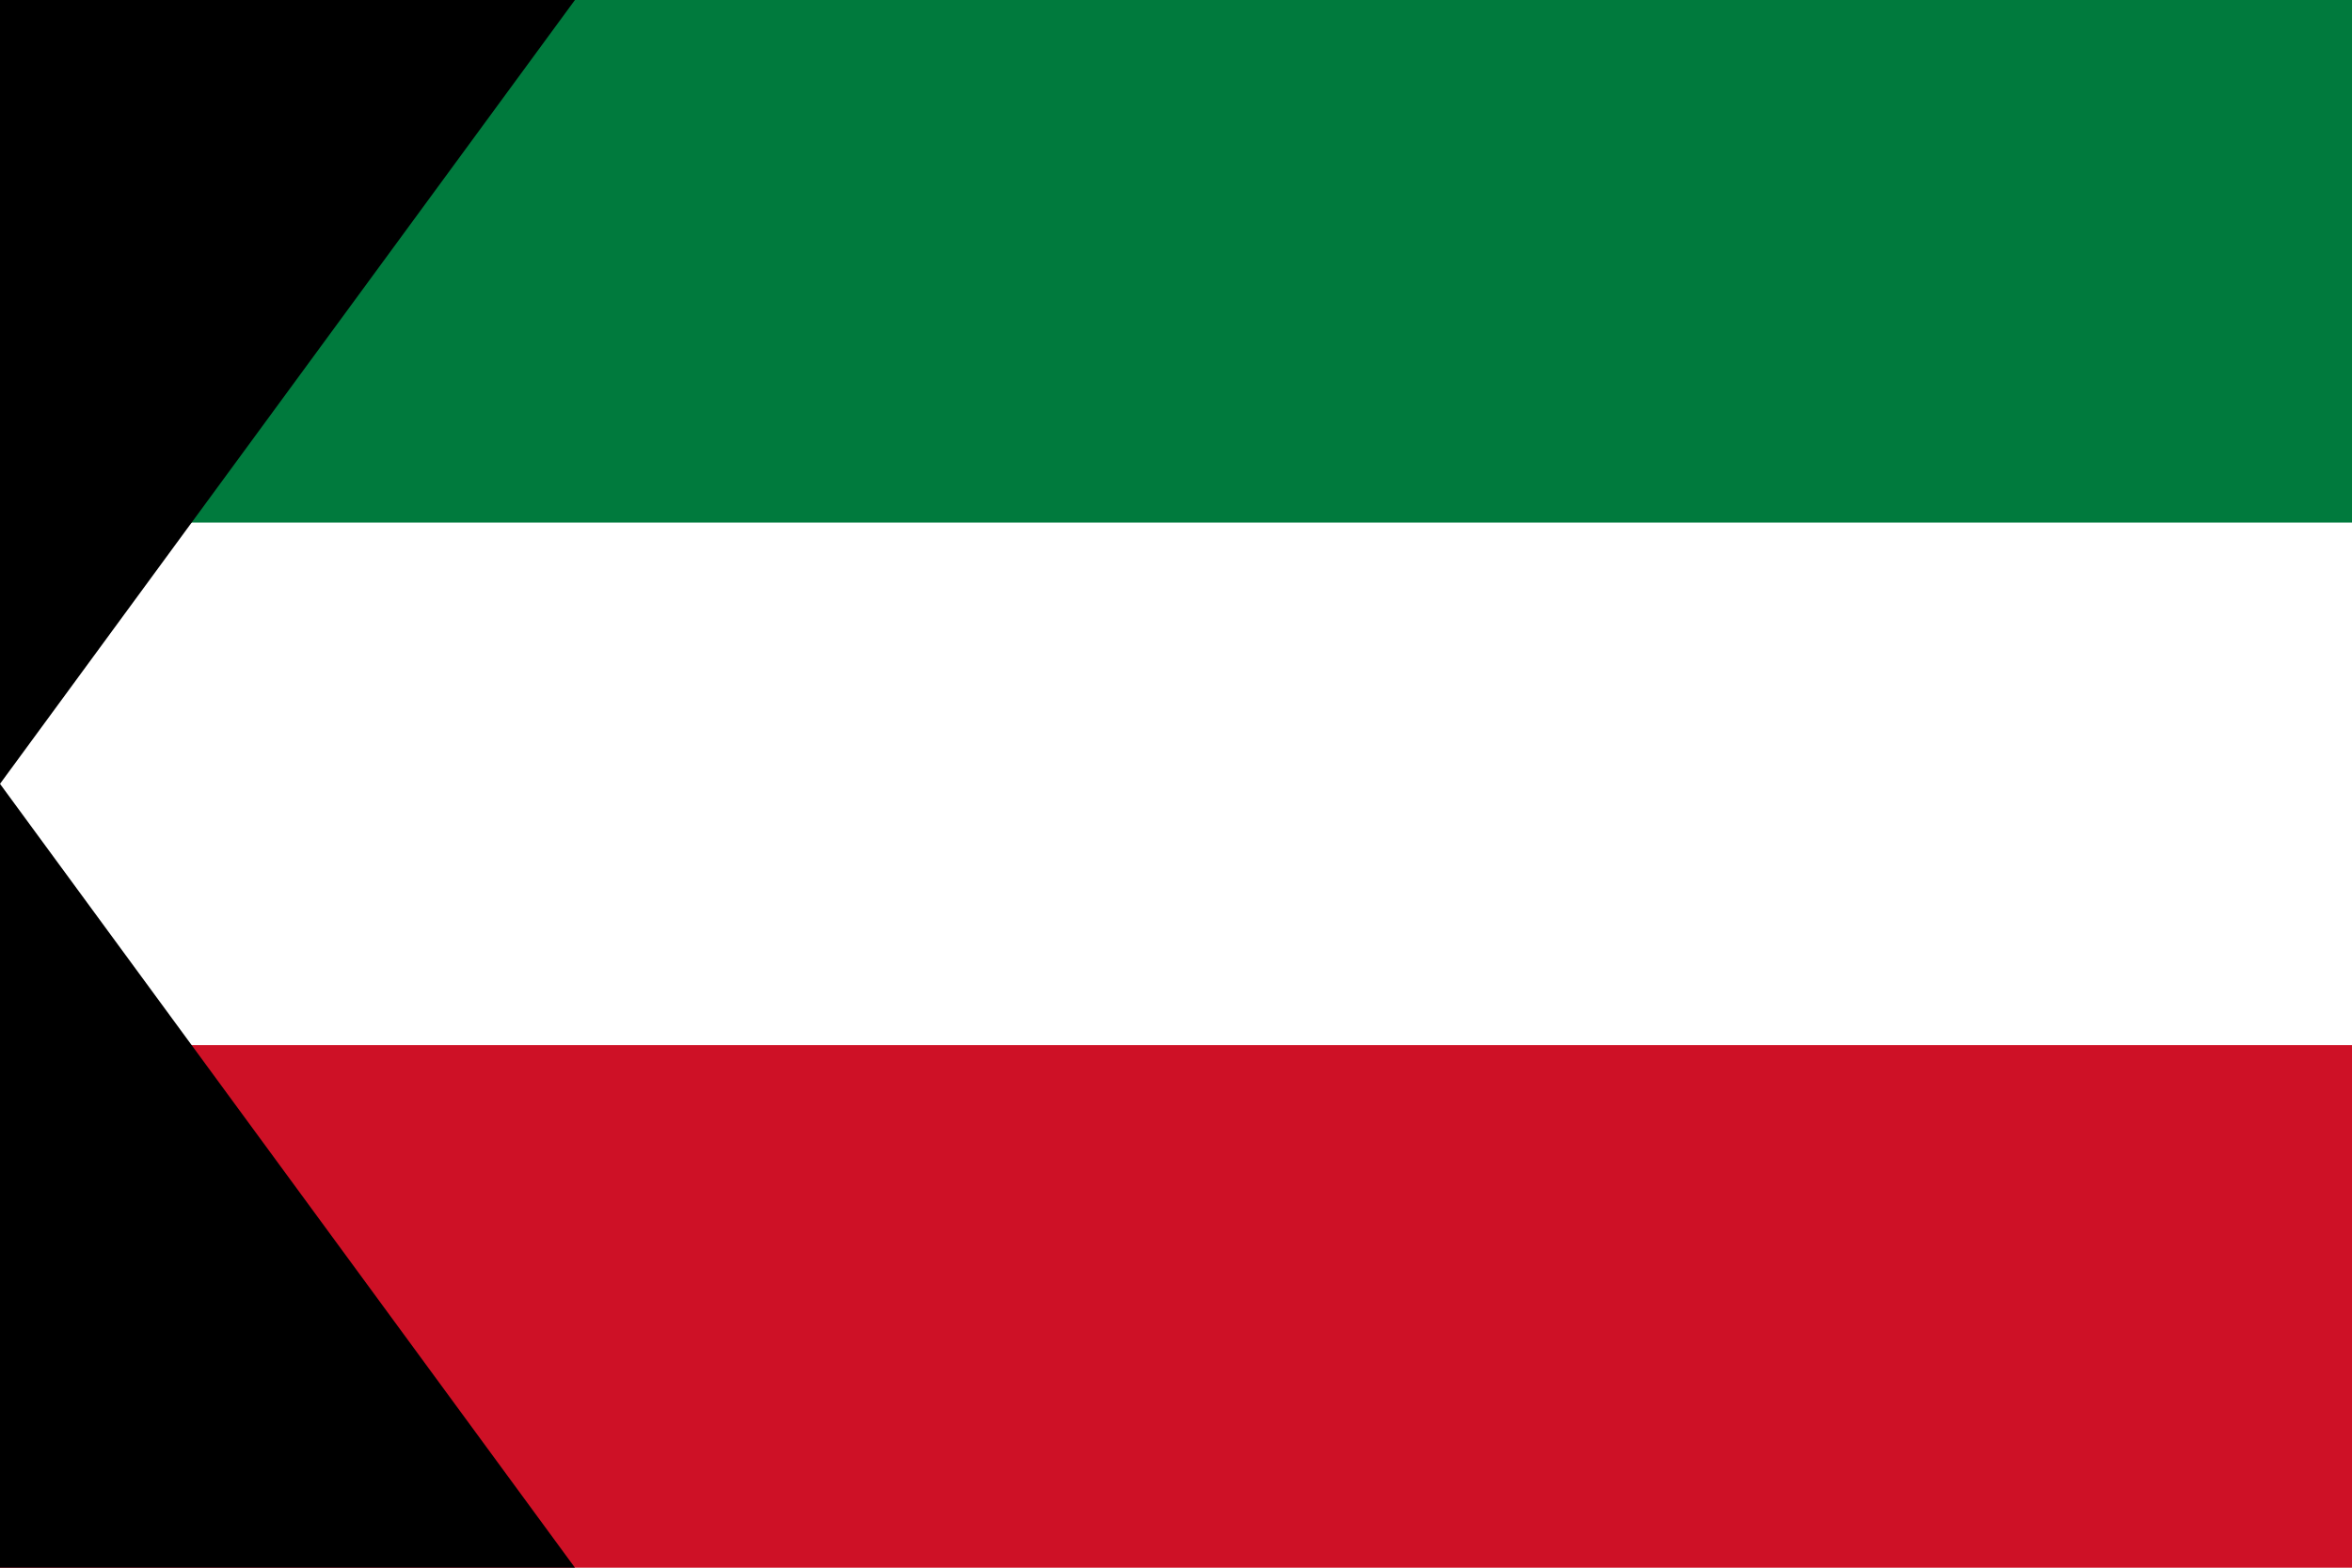
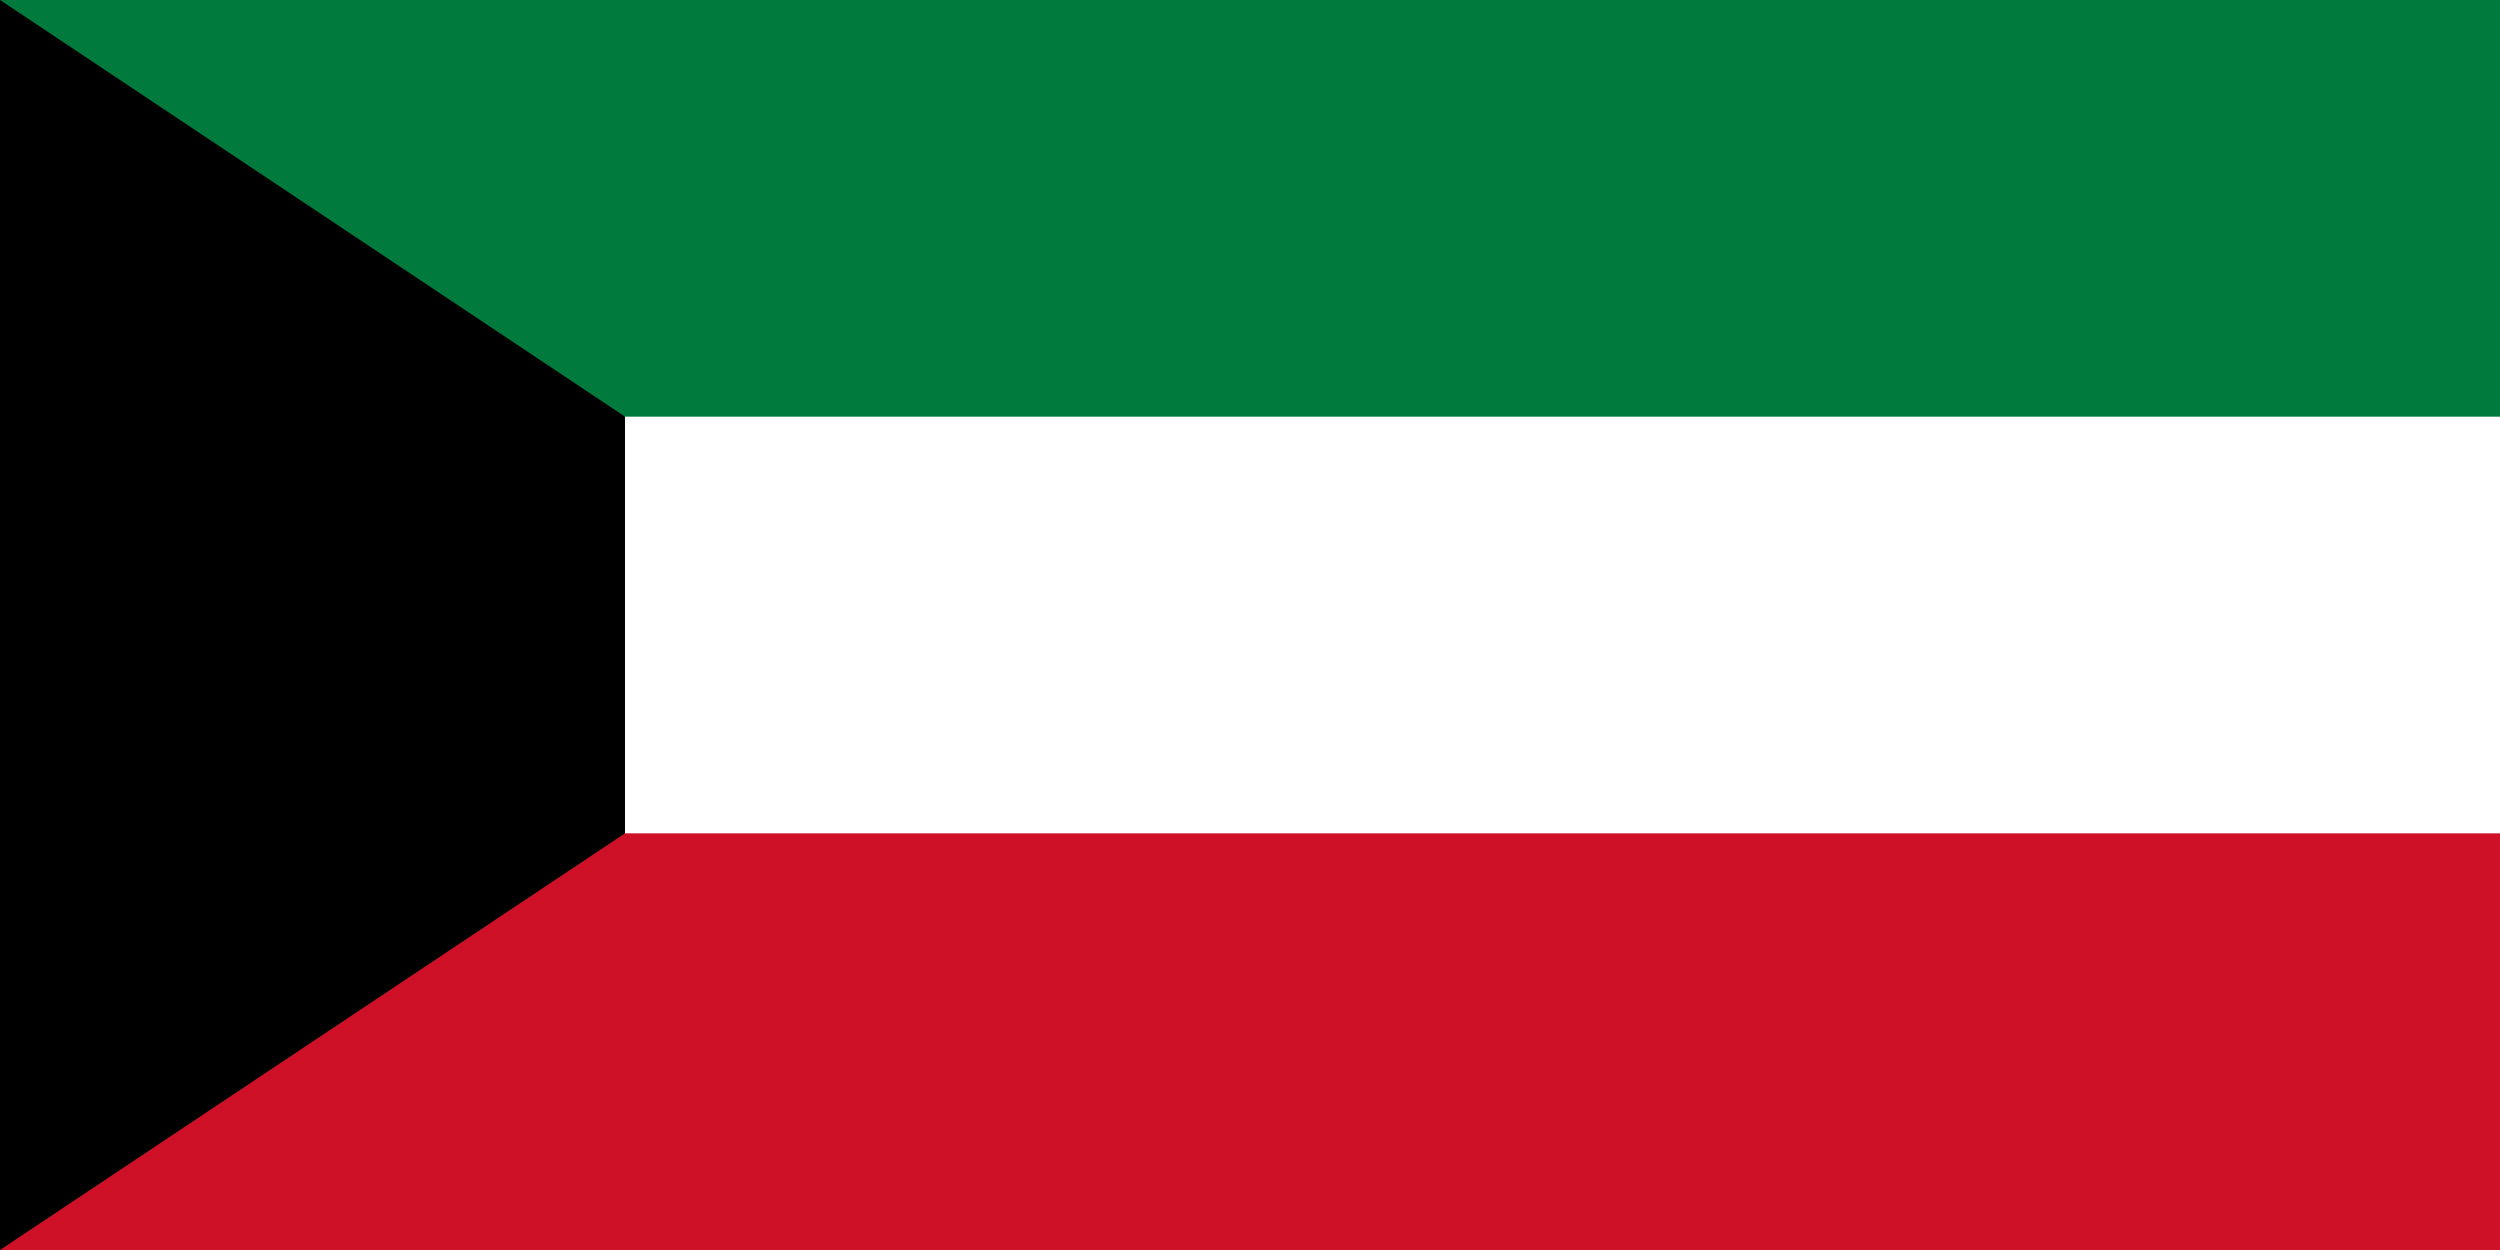
- <svg xmlns="http://www.w3.org/2000/svg" viewBox="0 0 90 60">
-   <rect width="90" height="60" fill="#ffffff" />
-   <rect width="90" height="20" fill="#007A3D" />
-   <rect y="40" width="90" height="20" fill="#CE1126" />
-   <path d="M0 0 L22 0 L0 30 Z" fill="#000000" />
-   <path d="M0 30 L22 60 L0 60 Z" fill="#000000" />
+ <svg xmlns="http://www.w3.org/2000/svg" width="1200" height="600" viewBox="0 0 12 6">
+   <path fill="#007a3d" d="M0 0h12v6H0z" />
+   <path fill="#fff" d="M0 2h12v4H0z" />
+   <path fill="#ce1126" d="M0 4h12v2H0z" />
+   <path d="m0 0 3 2v2L0 6z" />
</svg>
